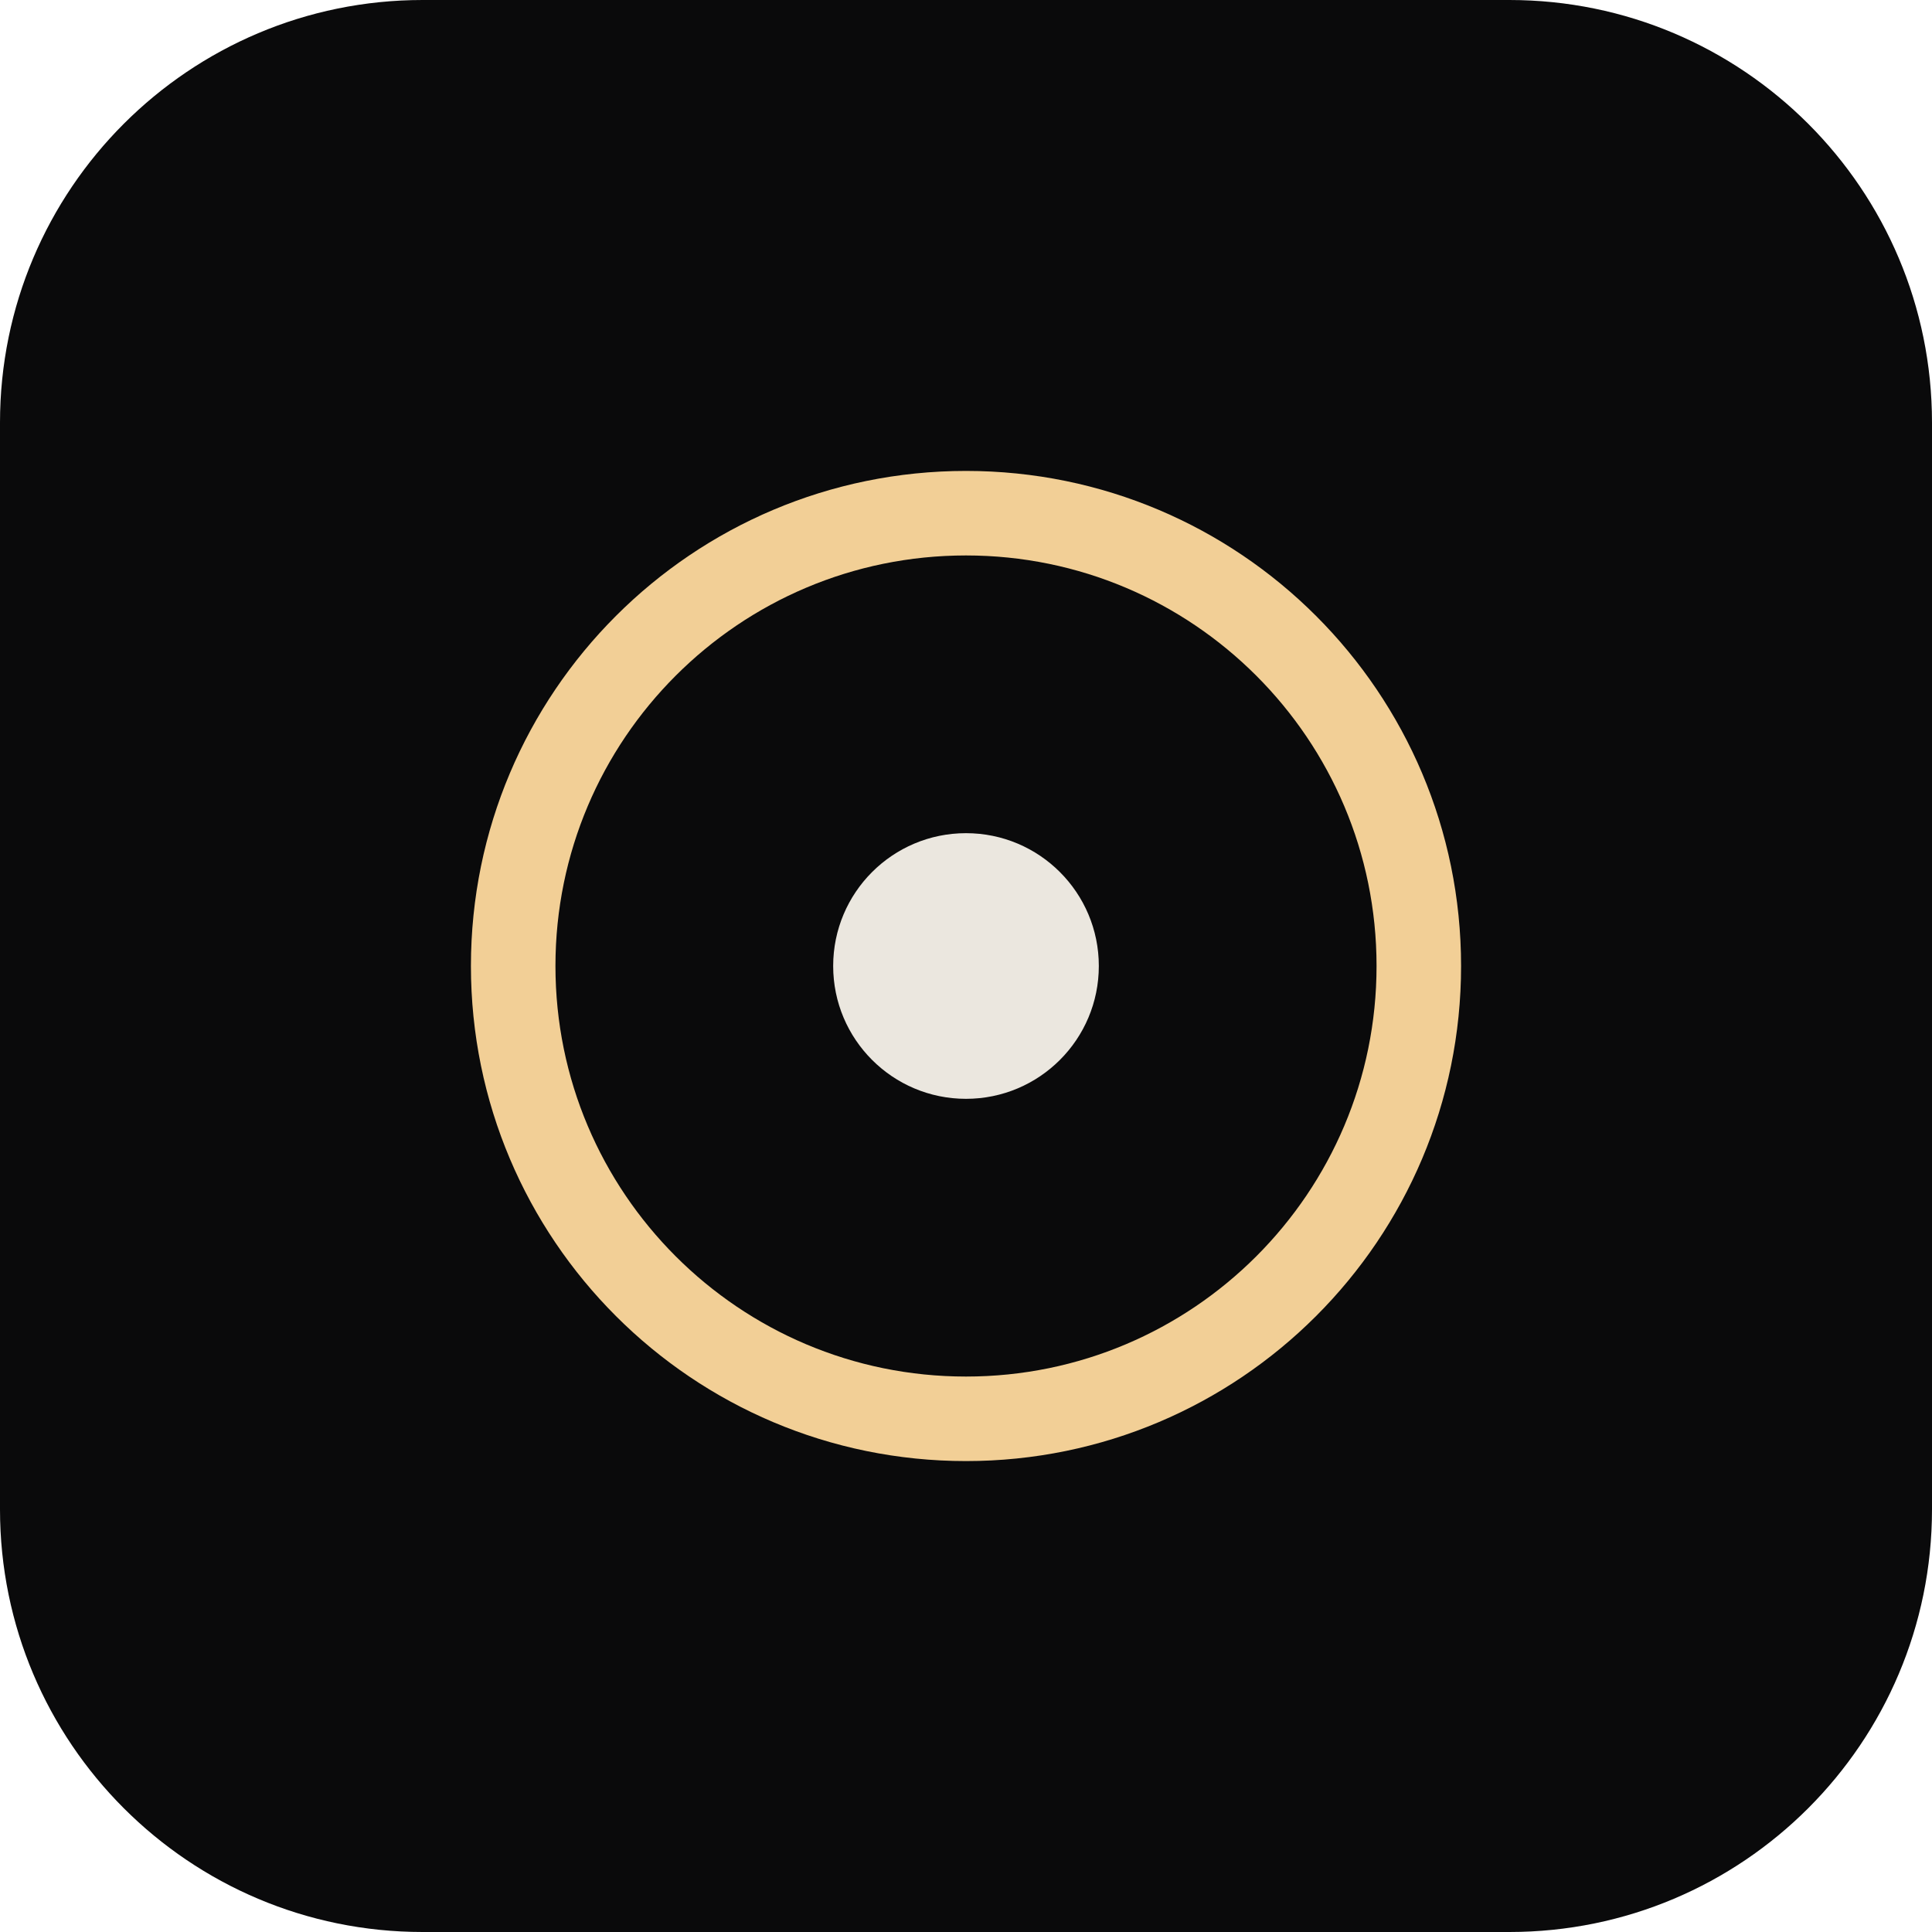
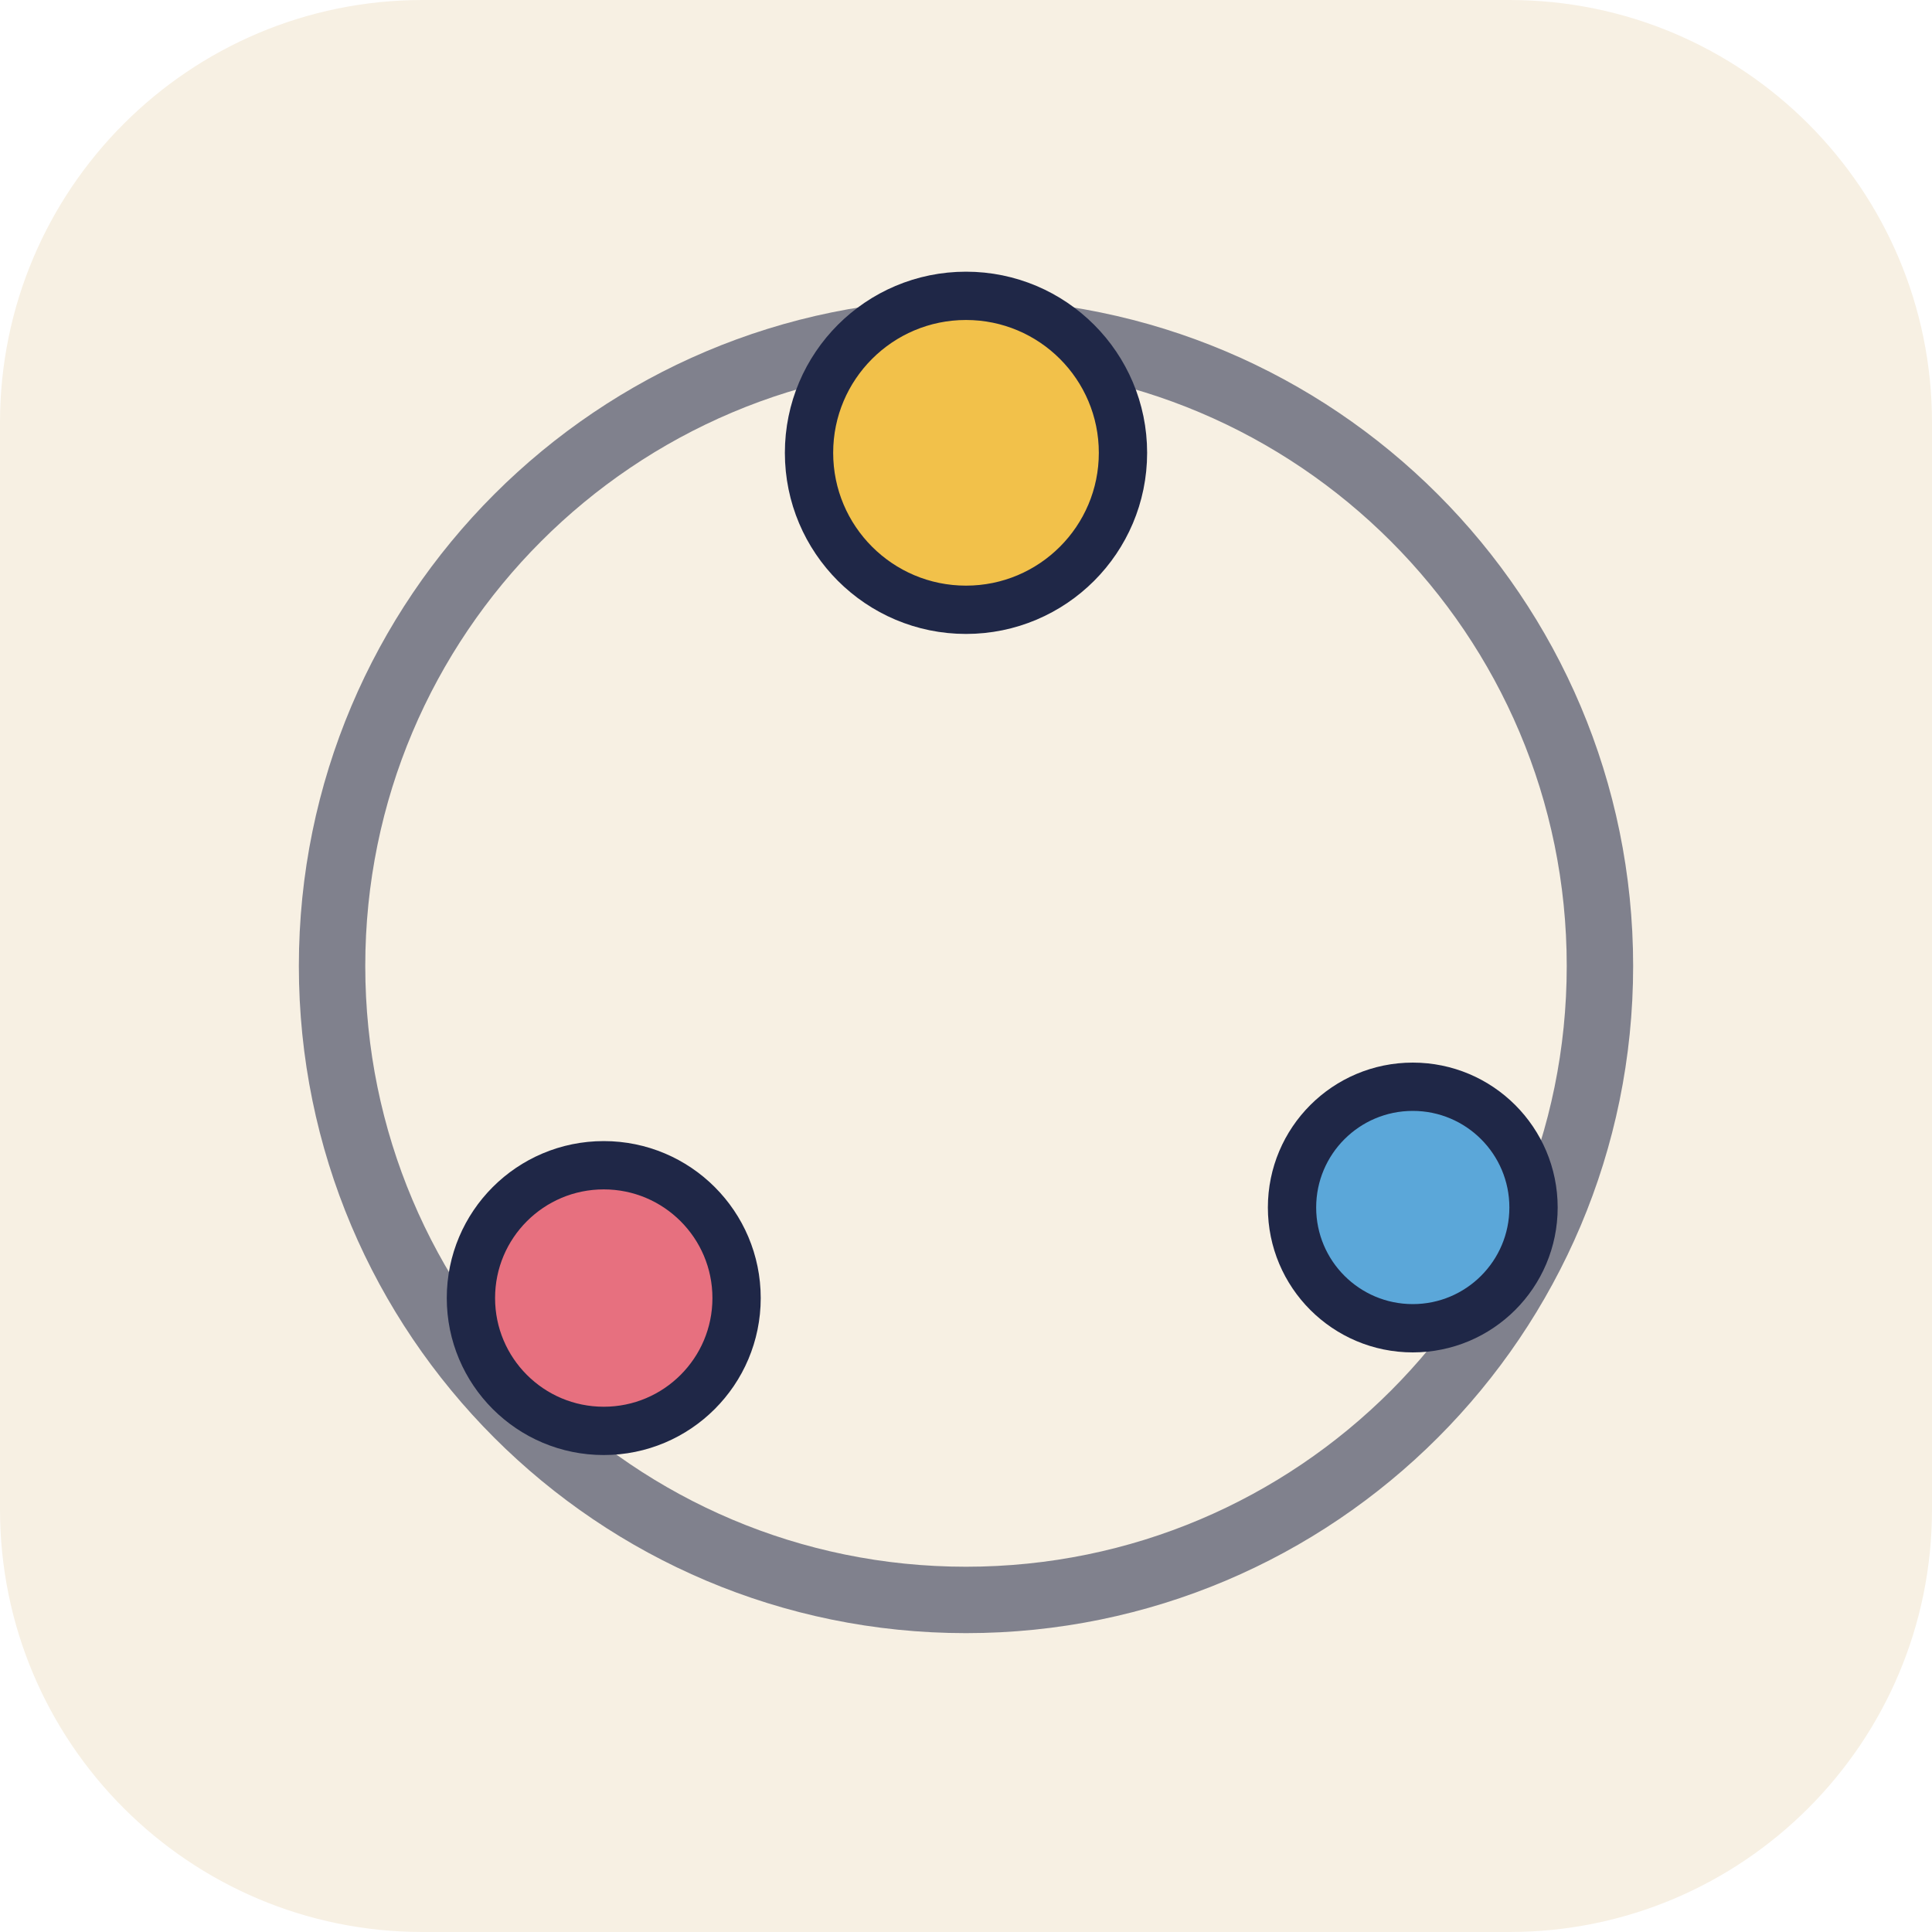
<svg xmlns="http://www.w3.org/2000/svg" viewBox="0 0 32 32">
-   <rect width="32" height="32" rx="7" fill="#0a0a0b" />
-   <circle cx="16" cy="16" r="7.5" fill="none" stroke="#f2cf96" stroke-width="1.4" />
-   <circle cx="16" cy="16" r="2.2" fill="#ebe7df" />
+   <rect width="32" height="32" rx="7" fill="#f7f0e3" />
+   <circle cx="16" cy="16" r="10.5" fill="none" stroke="#1f2747" stroke-width="1.1" opacity="0.55" />
+   <circle cx="16" cy="7.5" r="2.6" fill="#f2c14a" stroke="#1f2747" stroke-width="0.8" />
+   <circle cx="23.4" cy="20" r="2" fill="#5ba7d9" stroke="#1f2747" stroke-width="0.8" />
+   <circle cx="10" cy="21.5" r="2.2" fill="#e7707f" stroke="#1f2747" stroke-width="0.8" />
</svg>
